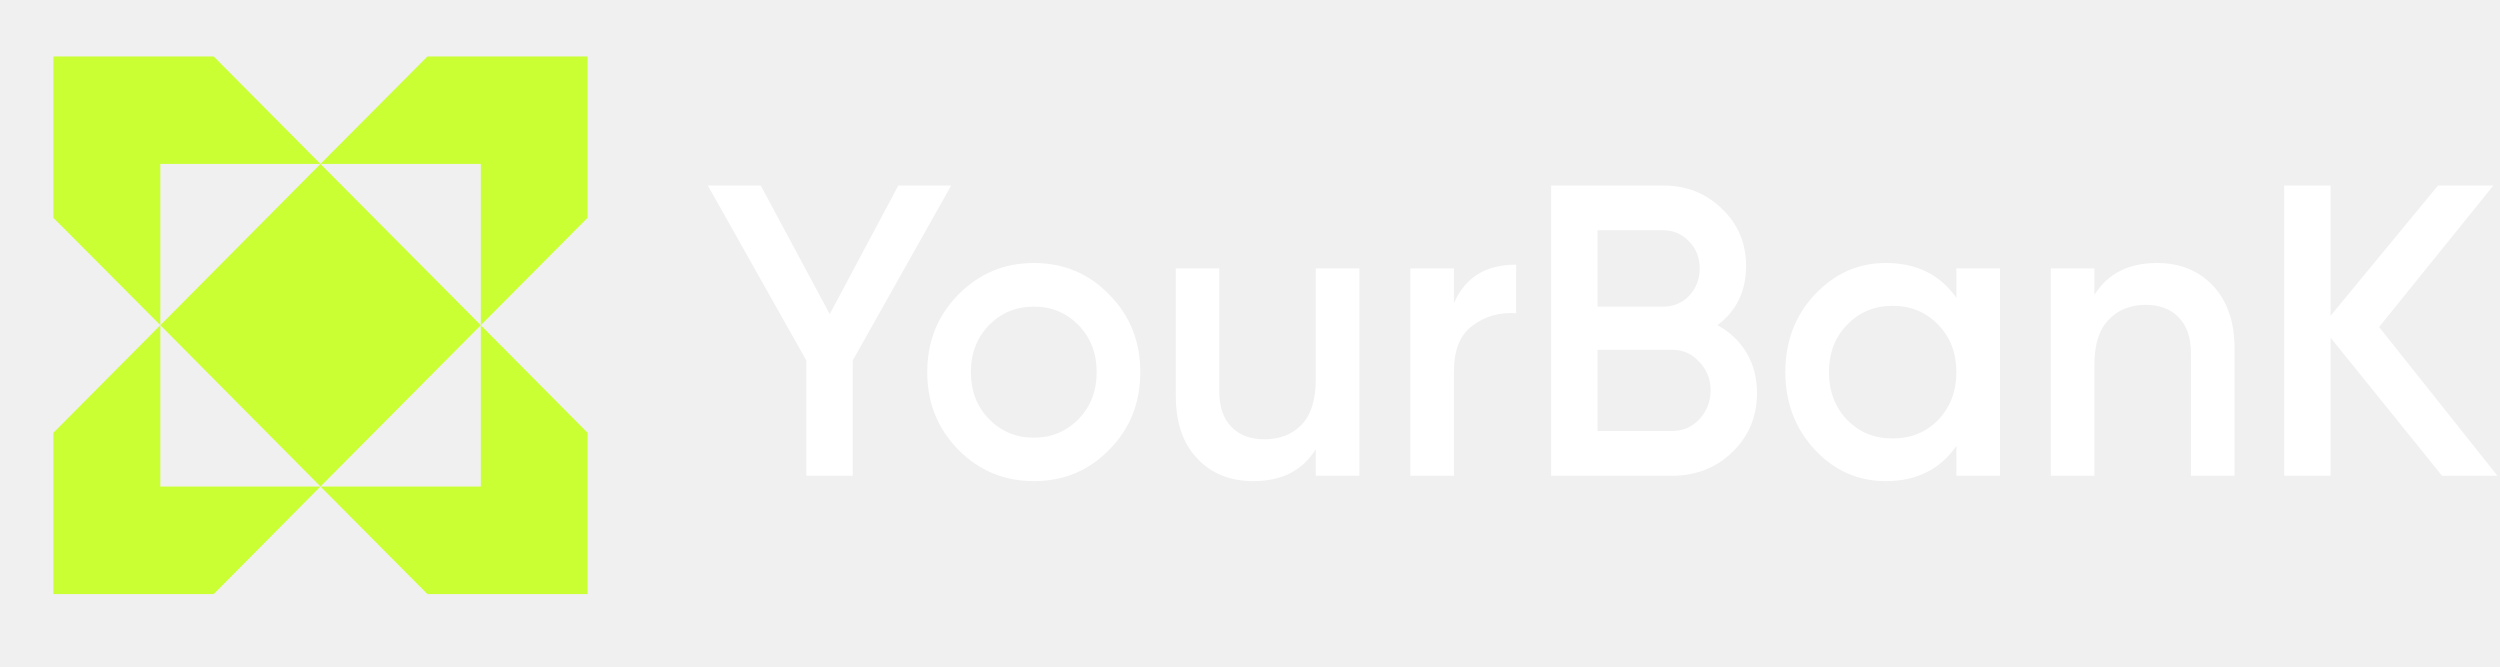
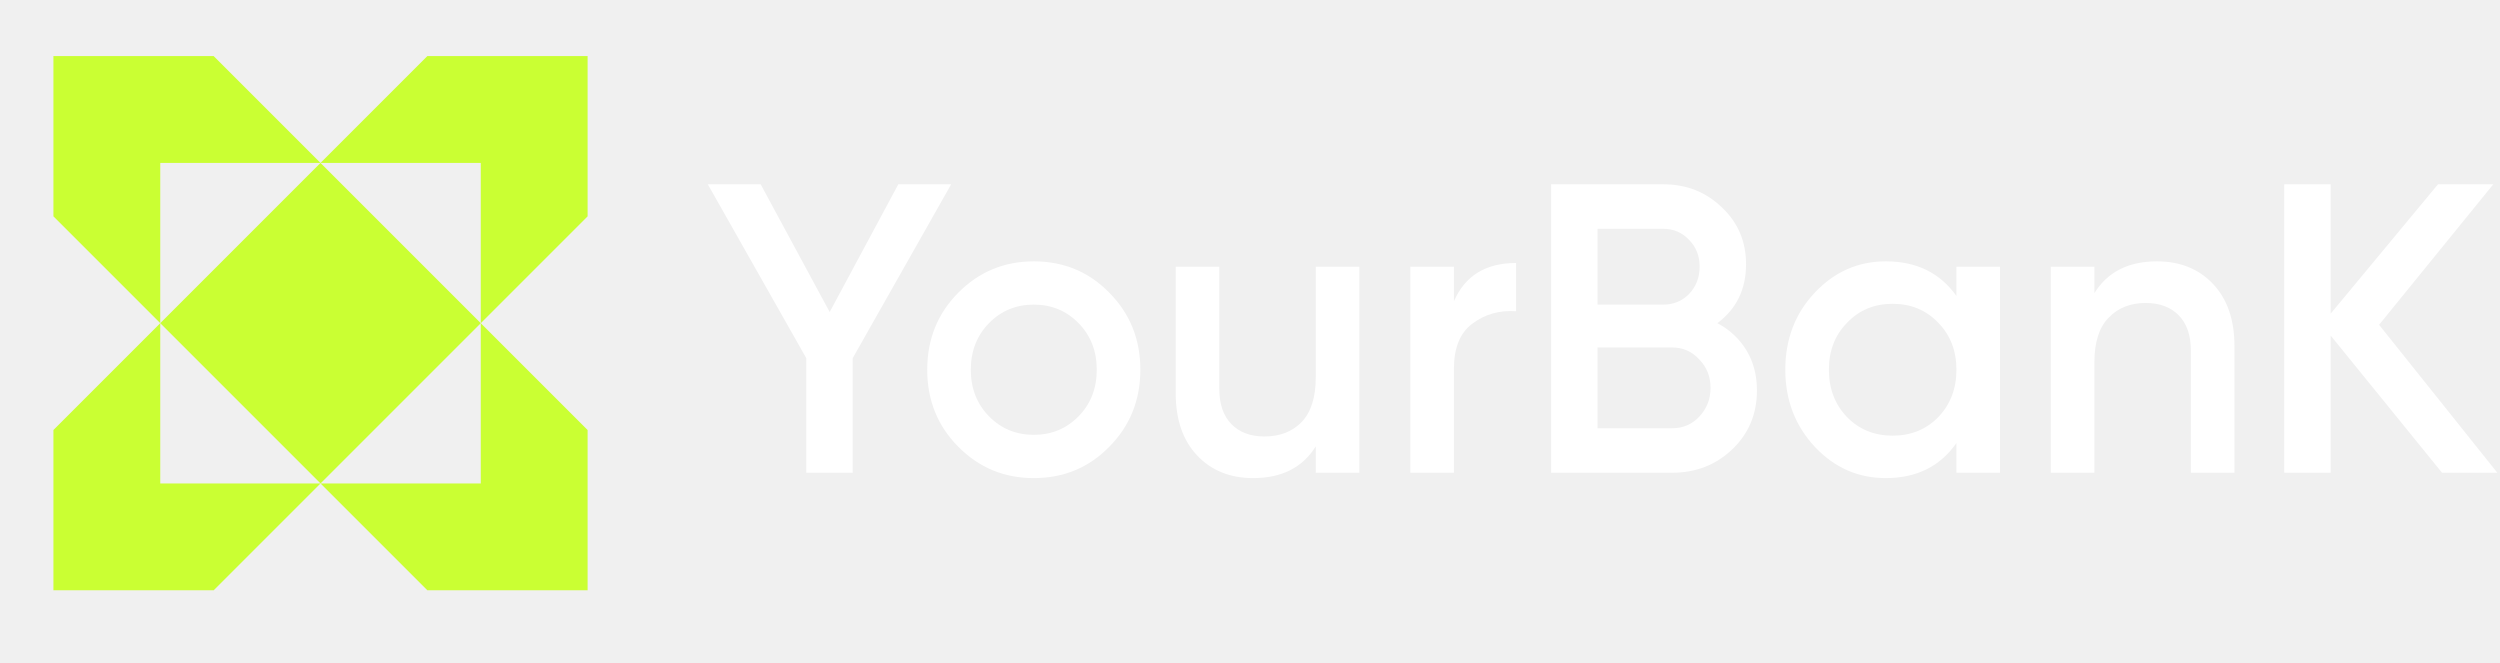
- <svg xmlns="http://www.w3.org/2000/svg" width="px" height="px" viewBox="0 0 60 16" version="1.1">
-   <g id="surface1">
-     <path style=" stroke:none;fill-rule:nonzero;fill:rgb(79.216%,100%,20%);fill-opacity:1;" d="M 3.848 7.805 L 7.691 3.934 L 11.539 7.805 L 7.691 11.676 Z M 3.848 7.805 " />
-     <path style=" stroke:none;fill-rule:nonzero;fill:rgb(79.216%,100%,20%);fill-opacity:1;" d="M 14.102 5.227 L 11.539 7.805 L 11.539 3.934 L 7.691 3.934 L 10.258 1.355 L 14.102 1.355 Z M 14.102 5.227 " />
-     <path style=" stroke:none;fill-rule:nonzero;fill:rgb(79.216%,100%,20%);fill-opacity:1;" d="M 14.102 10.387 L 11.539 7.805 L 11.539 11.676 L 7.691 11.676 L 10.258 14.258 L 14.102 14.258 Z M 14.102 10.387 " />
-     <path style=" stroke:none;fill-rule:nonzero;fill:rgb(79.216%,100%,20%);fill-opacity:1;" d="M 1.281 10.387 L 3.848 7.805 L 3.848 11.676 L 7.691 11.676 L 5.129 14.258 L 1.281 14.258 Z M 1.281 10.387 " />
-     <path style=" stroke:none;fill-rule:nonzero;fill:rgb(79.216%,100%,20%);fill-opacity:1;" d="M 1.281 5.227 L 3.848 7.805 L 3.848 3.934 L 7.691 3.934 L 5.129 1.355 L 1.281 1.355 Z M 1.281 5.227 " />
-     <path style=" stroke:none;fill-rule:nonzero;fill:rgb(100%,100%,100%);fill-opacity:1;" d="M 22.828 4.453 L 20.465 8.652 L 20.465 11.418 L 19.352 11.418 L 19.352 8.652 L 16.988 4.453 L 18.258 4.453 L 19.914 7.539 L 21.559 4.453 Z M 22.828 4.453 " />
-     <path style=" stroke:none;fill-rule:nonzero;fill:rgb(100%,100%,100%);fill-opacity:1;" d="M 24.812 11.547 C 24.102 11.547 23.496 11.297 23 10.793 C 22.504 10.289 22.254 9.668 22.254 8.93 C 22.254 8.195 22.504 7.574 23 7.07 C 23.496 6.566 24.102 6.312 24.812 6.312 C 25.527 6.312 26.133 6.566 26.621 7.07 C 27.121 7.574 27.367 8.195 27.367 8.93 C 27.367 9.668 27.121 10.289 26.621 10.793 C 26.133 11.297 25.527 11.547 24.812 11.547 Z M 23.734 10.055 C 24.027 10.355 24.383 10.504 24.812 10.504 C 25.238 10.504 25.594 10.355 25.887 10.055 C 26.176 9.758 26.32 9.383 26.32 8.93 C 26.32 8.48 26.176 8.105 25.887 7.805 C 25.594 7.508 25.238 7.359 24.812 7.359 C 24.383 7.359 24.027 7.508 23.734 7.805 C 23.445 8.105 23.301 8.48 23.301 8.93 C 23.301 9.383 23.445 9.758 23.734 10.055 Z M 23.734 10.055 " />
-     <path style=" stroke:none;fill-rule:nonzero;fill:rgb(100%,100%,100%);fill-opacity:1;" d="M 31.578 6.441 L 32.625 6.441 L 32.625 11.418 L 31.578 11.418 L 31.578 10.781 C 31.262 11.293 30.762 11.547 30.078 11.547 C 29.523 11.547 29.074 11.367 28.73 11 C 28.387 10.637 28.219 10.137 28.219 9.496 L 28.219 6.441 L 29.262 6.441 L 29.262 9.387 C 29.262 9.762 29.359 10.047 29.555 10.246 C 29.746 10.445 30.012 10.543 30.348 10.543 C 30.715 10.543 31.012 10.426 31.238 10.195 C 31.465 9.957 31.578 9.594 31.578 9.109 Z M 31.578 6.441 " />
-     <path style=" stroke:none;fill-rule:nonzero;fill:rgb(100%,100%,100%);fill-opacity:1;" d="M 34.895 7.277 C 35.16 6.66 35.656 6.352 36.387 6.352 L 36.387 7.516 C 35.984 7.492 35.637 7.59 35.34 7.816 C 35.043 8.035 34.895 8.398 34.895 8.91 L 34.895 11.418 L 33.848 11.418 L 33.848 6.441 L 34.895 6.441 Z M 34.895 7.277 " />
-     <path style=" stroke:none;fill-rule:nonzero;fill:rgb(100%,100%,100%);fill-opacity:1;" d="M 41.219 7.805 C 41.516 7.965 41.746 8.184 41.914 8.461 C 42.082 8.742 42.168 9.062 42.168 9.43 C 42.168 10 41.969 10.473 41.574 10.852 C 41.184 11.23 40.699 11.418 40.133 11.418 L 37.227 11.418 L 37.227 4.453 L 39.918 4.453 C 40.477 4.453 40.941 4.637 41.324 5.008 C 41.711 5.375 41.906 5.832 41.906 6.383 C 41.906 6.988 41.676 7.461 41.219 7.805 Z M 39.918 5.527 L 38.34 5.527 L 38.34 7.359 L 39.918 7.359 C 40.164 7.359 40.371 7.273 40.539 7.098 C 40.707 6.922 40.793 6.699 40.793 6.441 C 40.793 6.184 40.707 5.969 40.539 5.797 C 40.371 5.617 40.164 5.527 39.918 5.527 Z M 40.133 10.344 C 40.391 10.344 40.605 10.25 40.781 10.066 C 40.961 9.871 41.055 9.641 41.055 9.367 C 41.055 9.098 40.961 8.867 40.781 8.684 C 40.605 8.488 40.391 8.395 40.133 8.395 L 38.34 8.395 L 38.34 10.344 Z M 40.133 10.344 " />
-     <path style=" stroke:none;fill-rule:nonzero;fill:rgb(100%,100%,100%);fill-opacity:1;" d="M 46.953 6.441 L 48 6.441 L 48 11.418 L 46.953 11.418 L 46.953 10.703 C 46.559 11.266 45.996 11.547 45.258 11.547 C 44.594 11.547 44.027 11.297 43.555 10.793 C 43.082 10.281 42.848 9.66 42.848 8.93 C 42.848 8.195 43.082 7.574 43.555 7.07 C 44.027 6.566 44.594 6.312 45.258 6.312 C 45.996 6.312 46.559 6.59 46.953 7.148 Z M 44.328 10.074 C 44.621 10.375 44.984 10.523 45.422 10.523 C 45.863 10.523 46.227 10.375 46.52 10.074 C 46.809 9.77 46.953 9.387 46.953 8.93 C 46.953 8.473 46.809 8.094 46.52 7.797 C 46.227 7.492 45.863 7.34 45.422 7.34 C 44.984 7.34 44.621 7.492 44.328 7.797 C 44.039 8.094 43.895 8.473 43.895 8.93 C 43.895 9.387 44.039 9.77 44.328 10.074 Z M 44.328 10.074 " />
-     <path style=" stroke:none;fill-rule:nonzero;fill:rgb(100%,100%,100%);fill-opacity:1;" d="M 51.766 6.312 C 52.324 6.312 52.77 6.496 53.113 6.859 C 53.457 7.227 53.629 7.727 53.629 8.363 L 53.629 11.418 L 52.582 11.418 L 52.582 8.473 C 52.582 8.102 52.484 7.816 52.289 7.617 C 52.098 7.418 51.832 7.316 51.496 7.316 C 51.129 7.316 50.832 7.438 50.605 7.676 C 50.379 7.91 50.266 8.266 50.266 8.75 L 50.266 11.418 L 49.219 11.418 L 49.219 6.441 L 50.266 6.441 L 50.266 7.078 C 50.582 6.57 51.082 6.312 51.766 6.312 Z M 51.766 6.312 " />
-     <path style=" stroke:none;fill-rule:nonzero;fill:rgb(100%,100%,100%);fill-opacity:1;" d="M 59.938 11.418 L 58.609 11.418 L 55.934 8.105 L 55.934 11.418 L 54.82 11.418 L 54.82 4.453 L 55.934 4.453 L 55.934 7.578 L 58.512 4.453 L 59.84 4.453 L 57.098 7.848 Z M 59.938 11.418 " />
-   </g>
+ <svg xmlns="http://www.w3.org/2000/svg" width="117" height="31" viewBox="0 0 117 31" fill="none">
+   <path d="M7.5 15.125L15 7.625L22.5 15.125L15 22.625L7.5 15.125Z" fill="#CAFF33" />
+   <path d="M27.5 10.125L22.5 15.125V7.625H15L20 2.625H27.5V10.125Z" fill="#CAFF33" />
+   <path d="M27.5 20.125L22.5 15.125V22.625H15L20 27.625H27.5V20.125Z" fill="#CAFF33" />
+   <path d="M2.5 20.125L7.5 15.125V22.625H15L10 27.625H2.5L2.5 20.125Z" fill="#CAFF33" />
+   <path d="M2.5 10.125L7.5 15.125V7.625H15L10 2.625H2.5L2.5 10.125Z" fill="#CAFF33" />
+   <path d="M44.515 8.625L39.906 16.763V22.124H37.734V16.763L33.125 8.625H35.599L38.829 14.603L42.041 8.625H44.515Z" fill="white" />
+   <path d="M48.381 22.375C46.996 22.375 45.818 21.887 44.849 20.909C43.879 19.932 43.394 18.73 43.394 17.303C43.394 15.876 43.879 14.674 44.849 13.697C45.818 12.72 46.996 12.231 48.381 12.231C49.779 12.231 50.956 12.72 51.913 13.697C52.883 14.674 53.368 15.876 53.368 17.303C53.368 18.73 52.883 19.932 51.913 20.909C50.956 21.887 49.779 22.375 48.381 22.375ZM46.284 19.482C46.851 20.061 47.55 20.35 48.381 20.35C49.212 20.35 49.911 20.061 50.478 19.482C51.044 18.904 51.328 18.177 51.328 17.303C51.328 16.429 51.044 15.703 50.478 15.124C49.911 14.545 49.212 14.256 48.381 14.256C47.55 14.256 46.851 14.545 46.284 15.124C45.718 15.703 45.434 16.429 45.434 17.303C45.434 18.177 45.718 18.904 46.284 19.482Z" fill="white" />
+   <path d="M61.578 12.482H63.618V22.124H61.578V20.89C60.961 21.88 59.985 22.375 58.65 22.375C57.567 22.375 56.692 22.021 56.025 21.314C55.357 20.607 55.023 19.637 55.023 18.402V12.482H57.063V18.19C57.063 18.91 57.252 19.463 57.63 19.849C58.008 20.234 58.524 20.427 59.179 20.427C59.897 20.427 60.476 20.202 60.917 19.752C61.358 19.289 61.578 18.589 61.578 17.65V12.482Z" fill="white" />
+   <path d="M68.043 14.102C68.56 12.906 69.529 12.308 70.952 12.308V14.565C70.171 14.513 69.492 14.706 68.912 15.143C68.333 15.568 68.043 16.275 68.043 17.265V22.124H66.003V12.482H68.043V14.102Z" fill="white" />
+   <path d="M80.374 15.124C80.953 15.432 81.407 15.857 81.734 16.397C82.061 16.937 82.225 17.56 82.225 18.267C82.225 19.373 81.841 20.292 81.073 21.025C80.305 21.758 79.367 22.124 78.258 22.124H72.592V8.625H77.843C78.926 8.625 79.839 8.985 80.582 9.705C81.337 10.412 81.715 11.299 81.715 12.366C81.715 13.536 81.268 14.455 80.374 15.124ZM77.843 10.708H74.764V14.256H77.843C78.321 14.256 78.724 14.089 79.052 13.755C79.379 13.408 79.543 12.983 79.543 12.482C79.543 11.98 79.379 11.563 79.052 11.228C78.724 10.881 78.321 10.708 77.843 10.708ZM78.258 20.042C78.762 20.042 79.184 19.862 79.524 19.502C79.877 19.129 80.053 18.679 80.053 18.152C80.053 17.625 79.877 17.181 79.524 16.821C79.184 16.448 78.762 16.262 78.258 16.262H74.764V20.042H78.258Z" fill="white" />
+   <path d="M91.561 12.482H93.601V22.124H91.561V20.736C90.793 21.829 89.691 22.375 88.255 22.375C86.958 22.375 85.85 21.887 84.931 20.909C84.011 19.919 83.552 18.717 83.552 17.303C83.552 15.876 84.011 14.674 84.931 13.697C85.85 12.72 86.958 12.231 88.255 12.231C89.691 12.231 90.793 12.771 91.561 13.851V12.482ZM86.442 19.521C87.008 20.099 87.72 20.389 88.576 20.389C89.433 20.389 90.144 20.099 90.711 19.521C91.277 18.93 91.561 18.19 91.561 17.303C91.561 16.416 91.277 15.683 90.711 15.105C90.144 14.513 89.433 14.218 88.576 14.218C87.72 14.218 87.008 14.513 86.442 15.105C85.875 15.683 85.592 16.416 85.592 17.303C85.592 18.19 85.875 18.93 86.442 19.521Z" fill="white" />
+   <path d="M100.946 12.231C102.029 12.231 102.904 12.585 103.572 13.292C104.239 13.999 104.573 14.97 104.573 16.204V22.124H102.533V16.416C102.533 15.696 102.344 15.143 101.966 14.758C101.588 14.372 101.072 14.179 100.417 14.179C99.7 14.179 99.12 14.41 98.68 14.873C98.239 15.323 98.018 16.017 98.018 16.956V22.124H95.978V12.482H98.018V13.716C98.635 12.726 99.611 12.231 100.946 12.231Z" fill="white" />
+   <path d="M116.875 22.124H114.287L109.074 15.703V22.124H106.902V8.625H109.074V14.68L114.098 8.625H116.686L111.341 15.201L116.875 22.124Z" fill="white" />
</svg>
